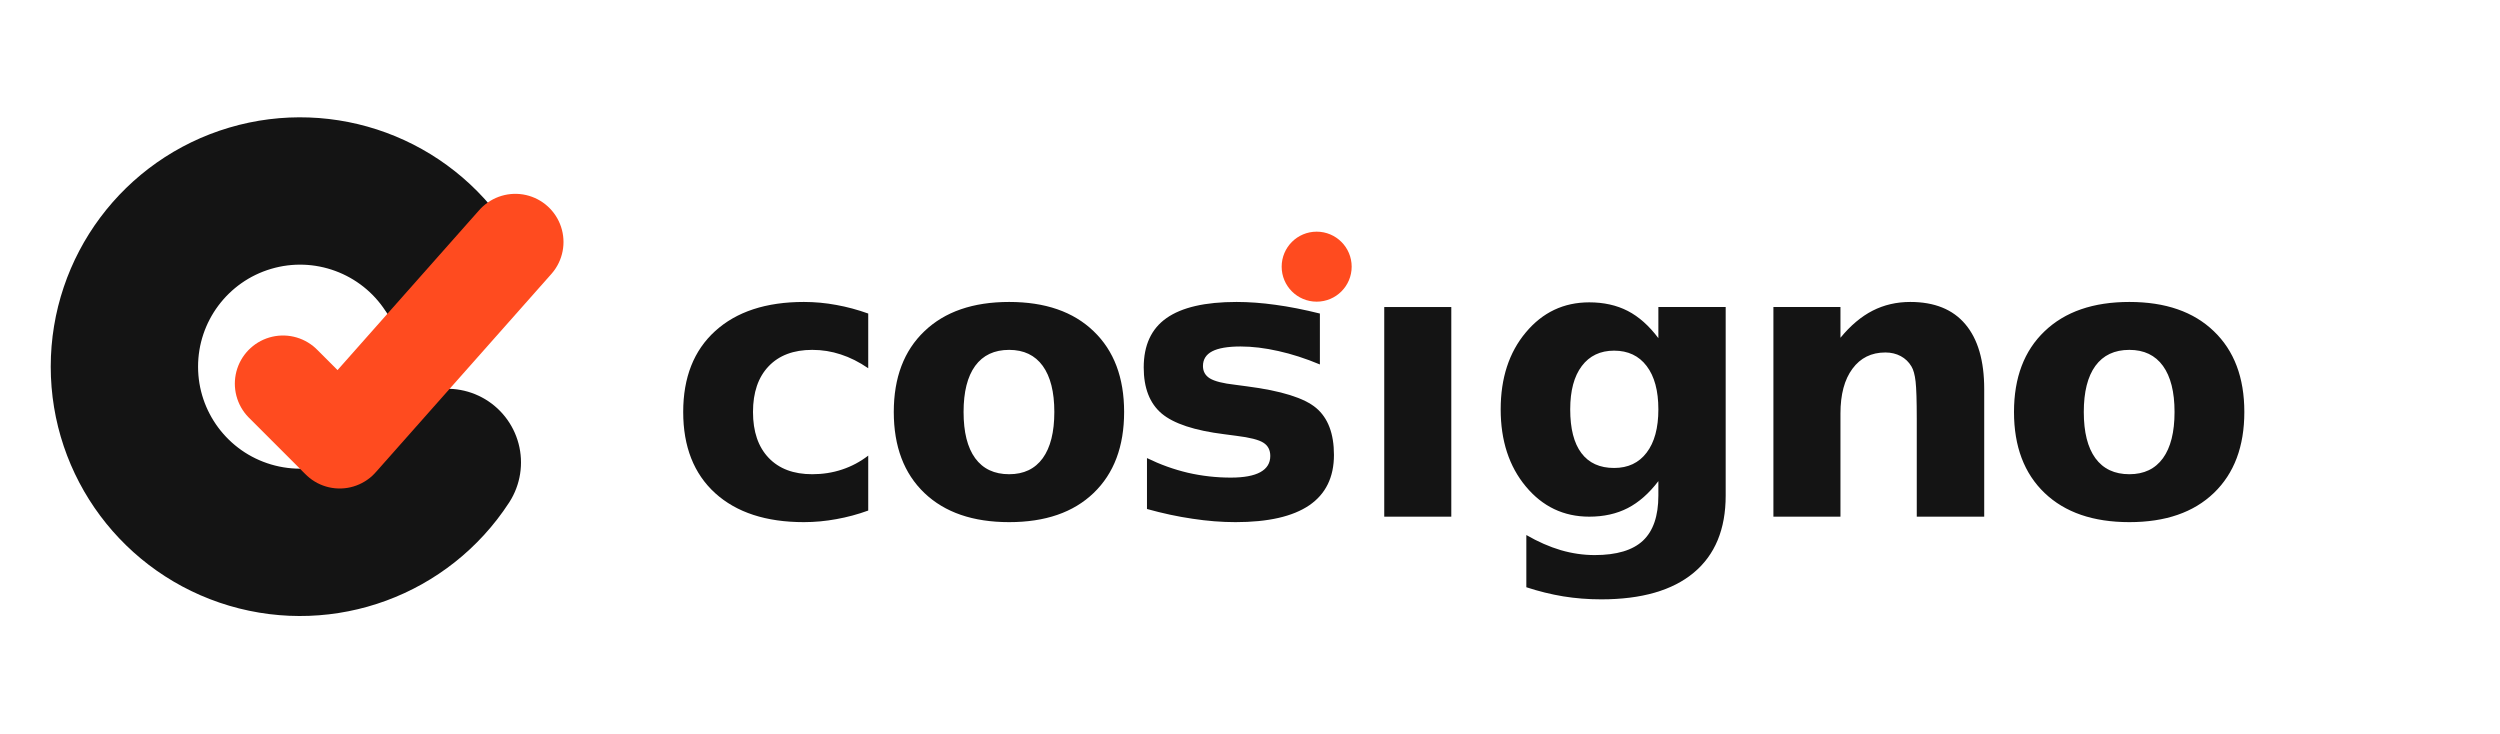
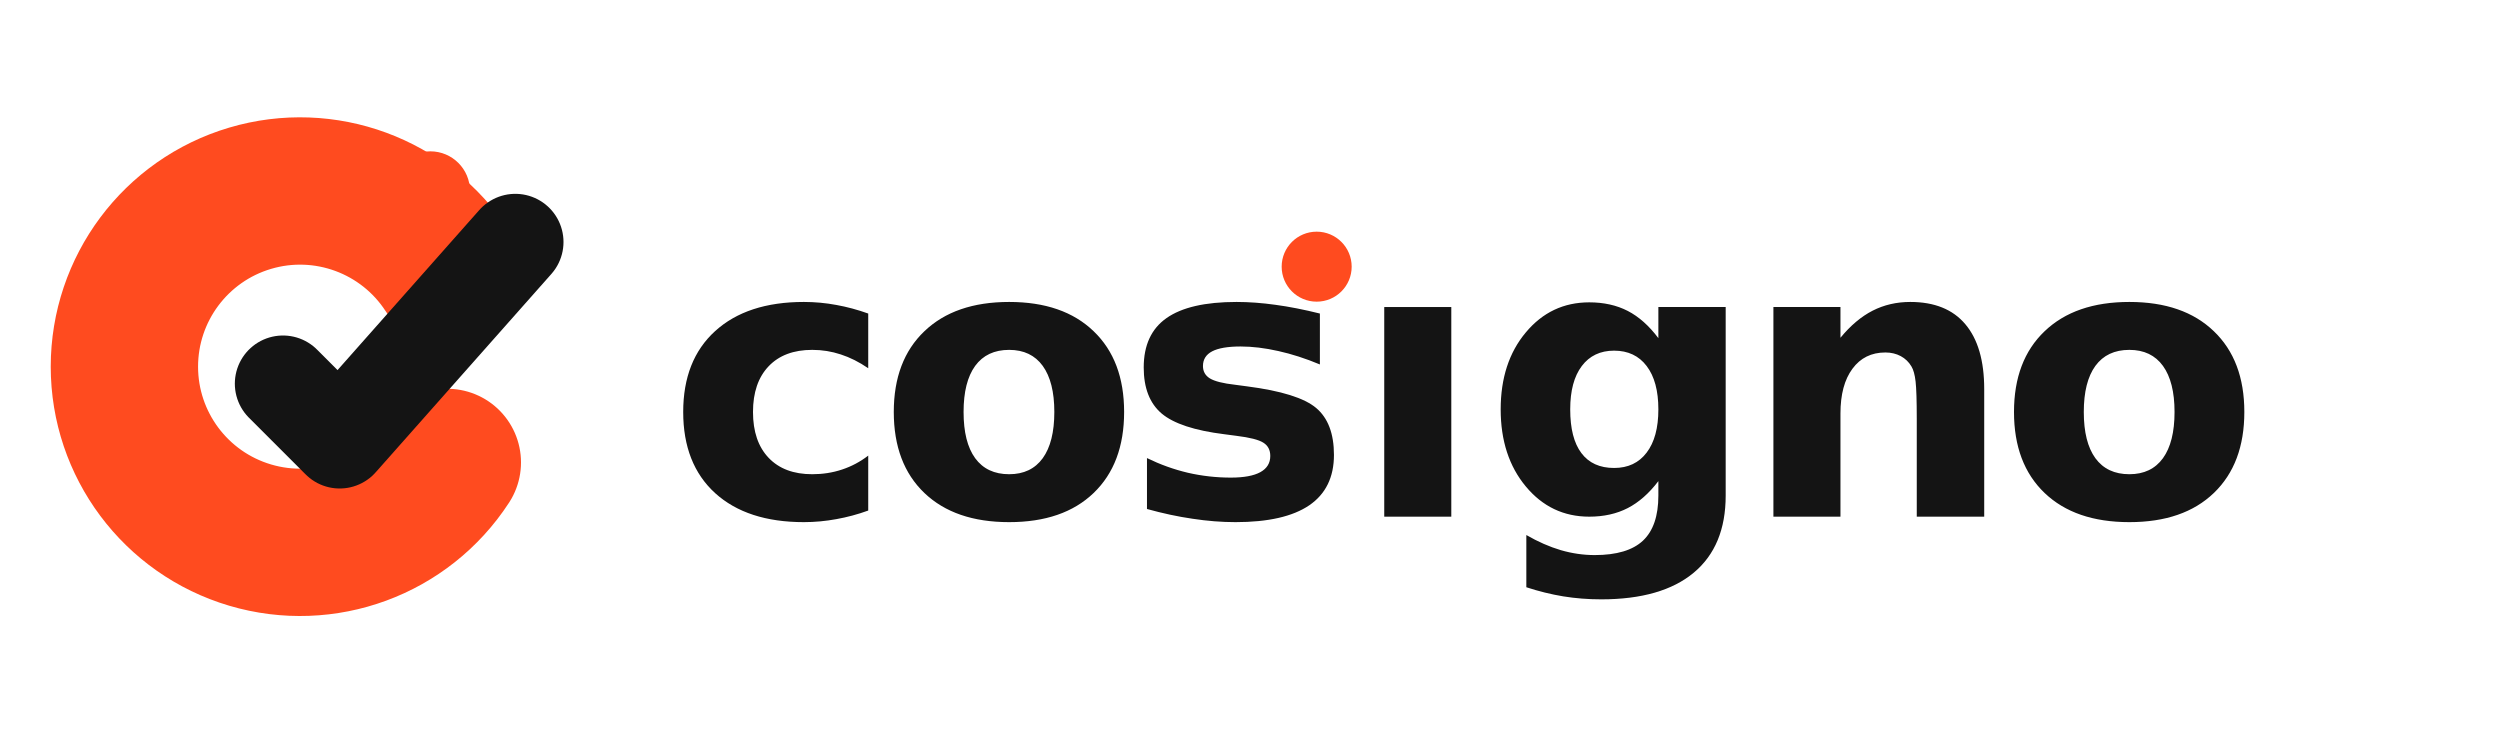
<svg xmlns="http://www.w3.org/2000/svg" width="300" height="88" viewBox="0 0 300 88" role="img" aria-label="cosigno">
  <g transform="translate(2,10) scale(0.68)">
-     <path d="M 76.0 66.9 A 31 31 0 1 1 76.0 33.1" fill="none" stroke="#141414" stroke-width="26" stroke-linecap="round" />
-     <path d="M 47 53 L 57 63 L 88 28" fill="none" stroke="#FF4B1F" stroke-width="17" stroke-linecap="round" stroke-linejoin="round" />
+     <path d="M 76.0 66.9 A 31 31 0 1 1 76.0 33.1" fill="none" stroke="#FF4B1F" stroke-width="26" stroke-linecap="round" />
+     <path d="M 47 53 L 57 63 L 88 28" fill="none" stroke="#141414" stroke-width="17" stroke-linecap="round" stroke-linejoin="round" />
+     <circle cx="73" cy="19" r="7" fill="#FF4B1F" />
  </g>
  <text x="80" y="62" font-family="Nunito Sans, DejaVu Sans, sans-serif" font-weight="900" font-size="46" letter-spacing="-2" fill="#141414">cos<tspan>ı</tspan>gno</text>
  <circle cx="158" cy="32" r="4.2" fill="#FF4B1F" />
</svg>
